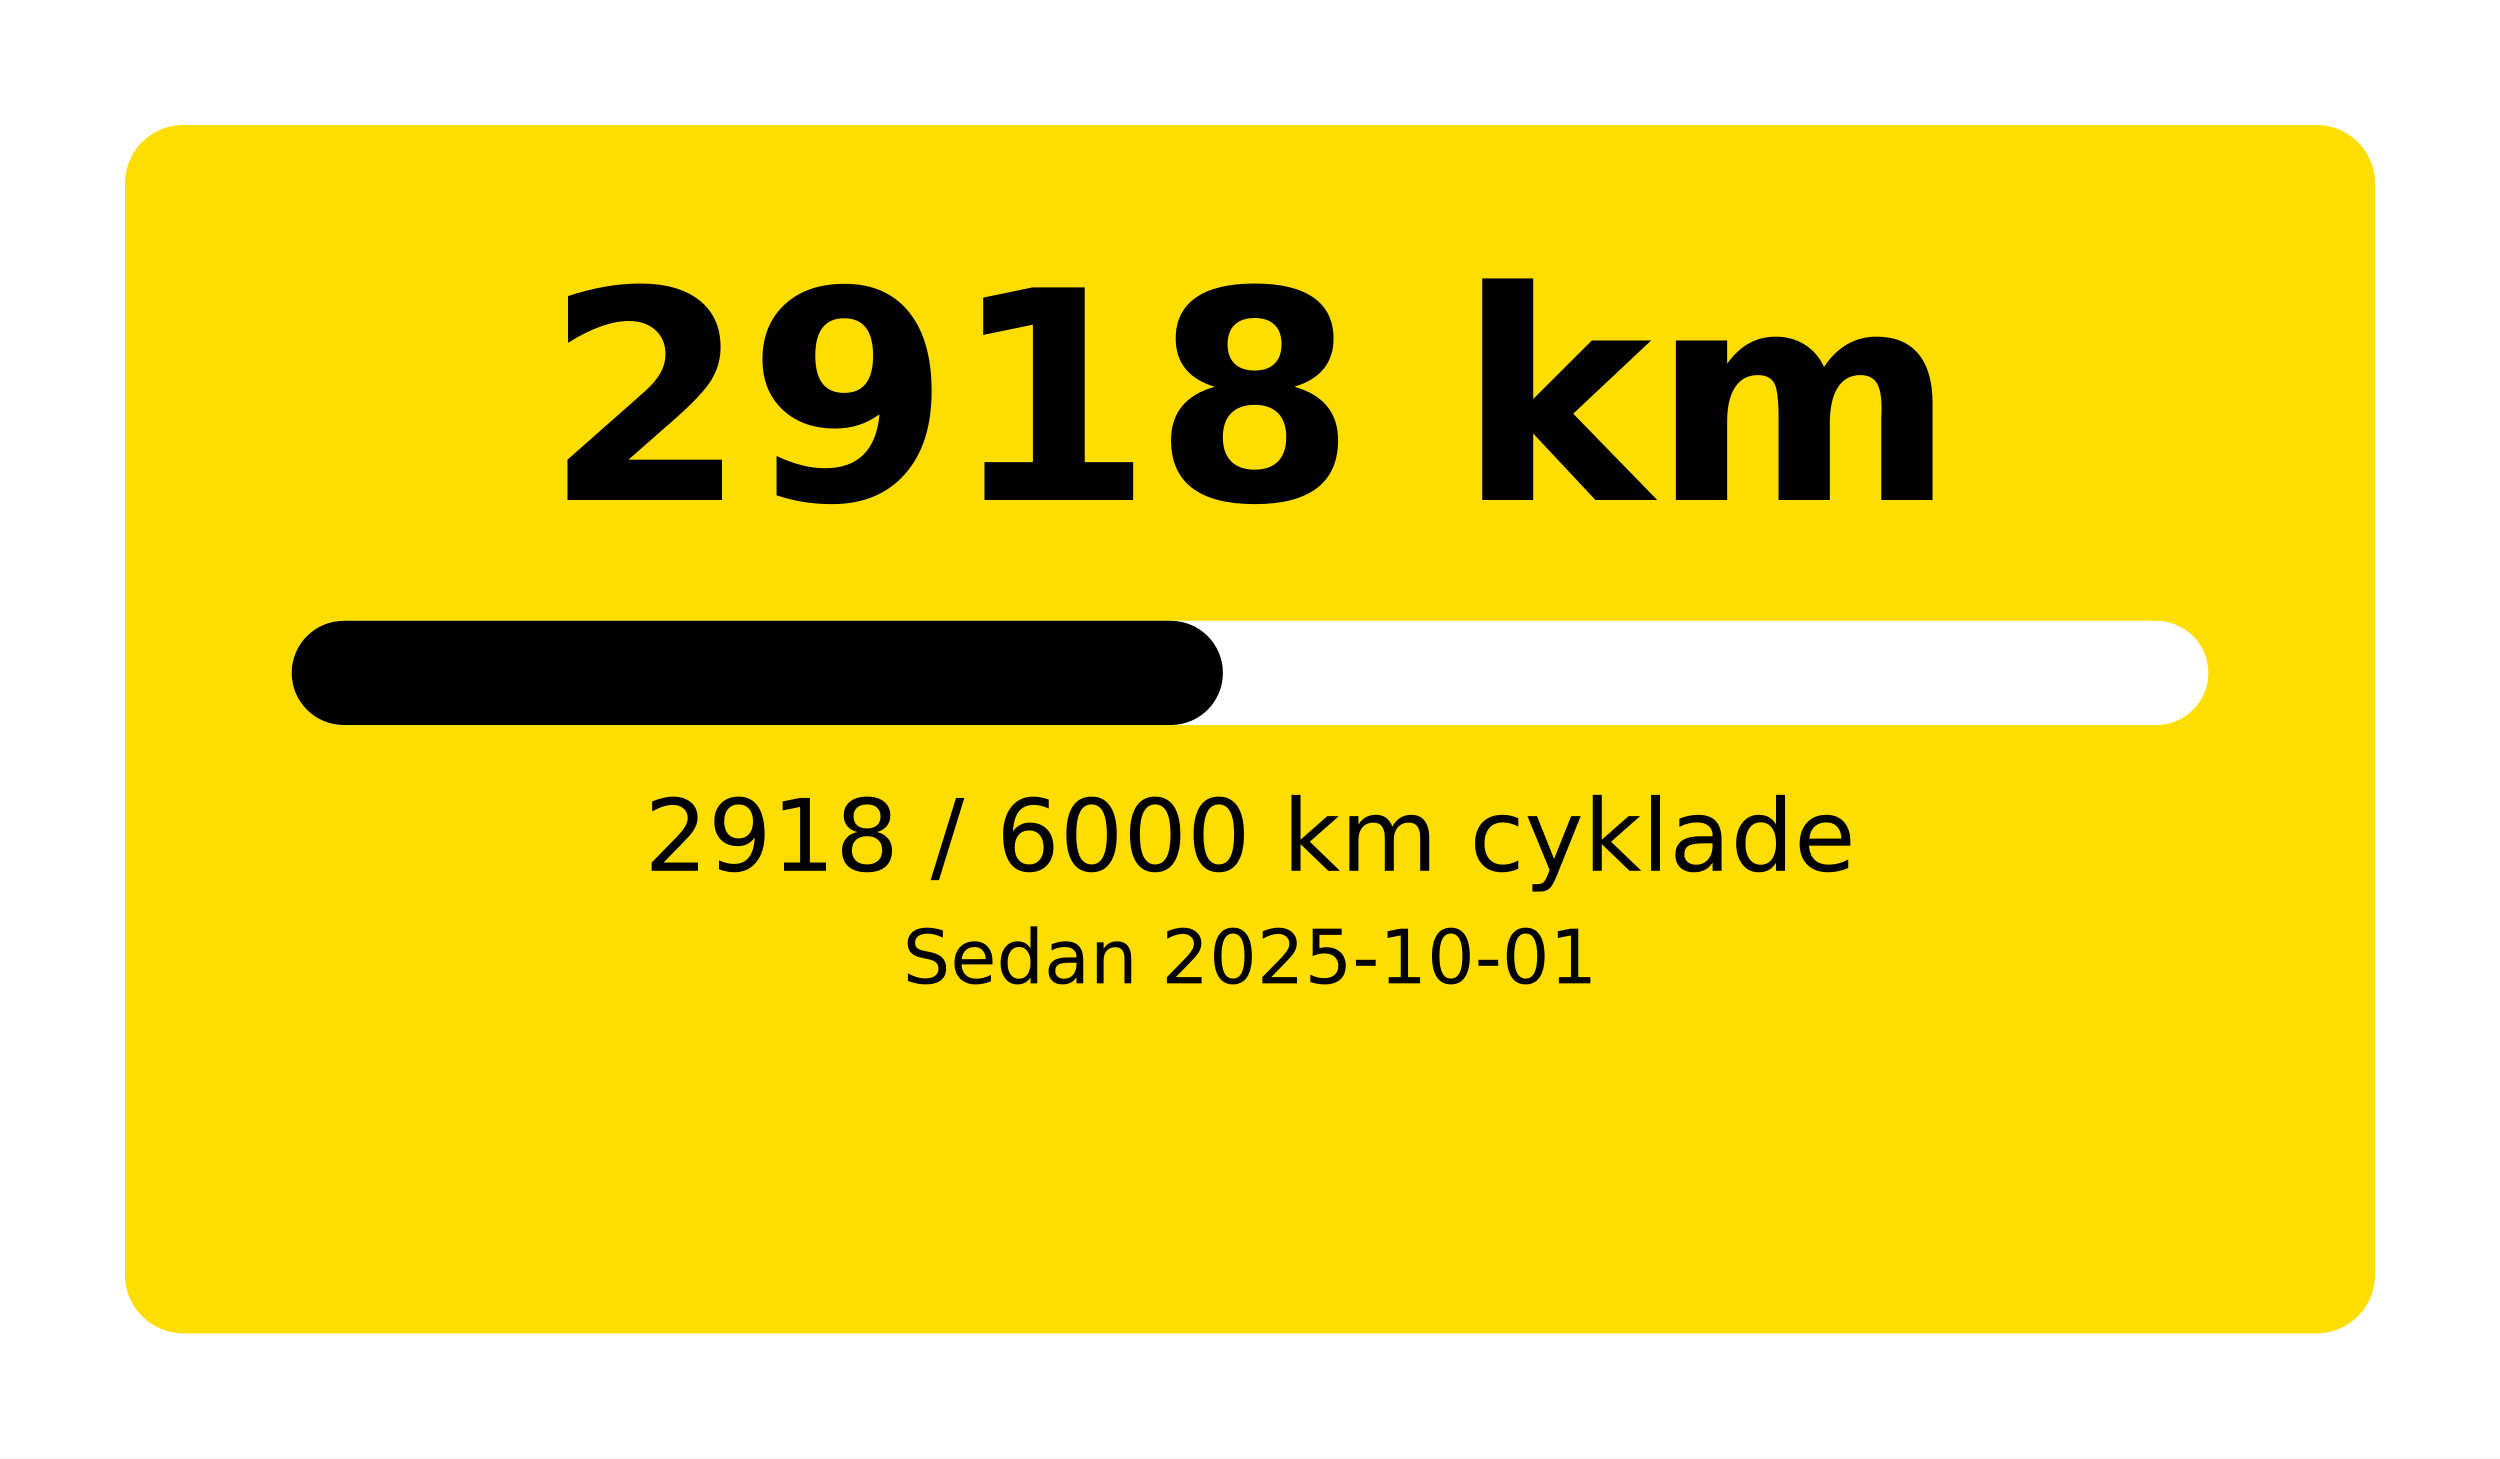
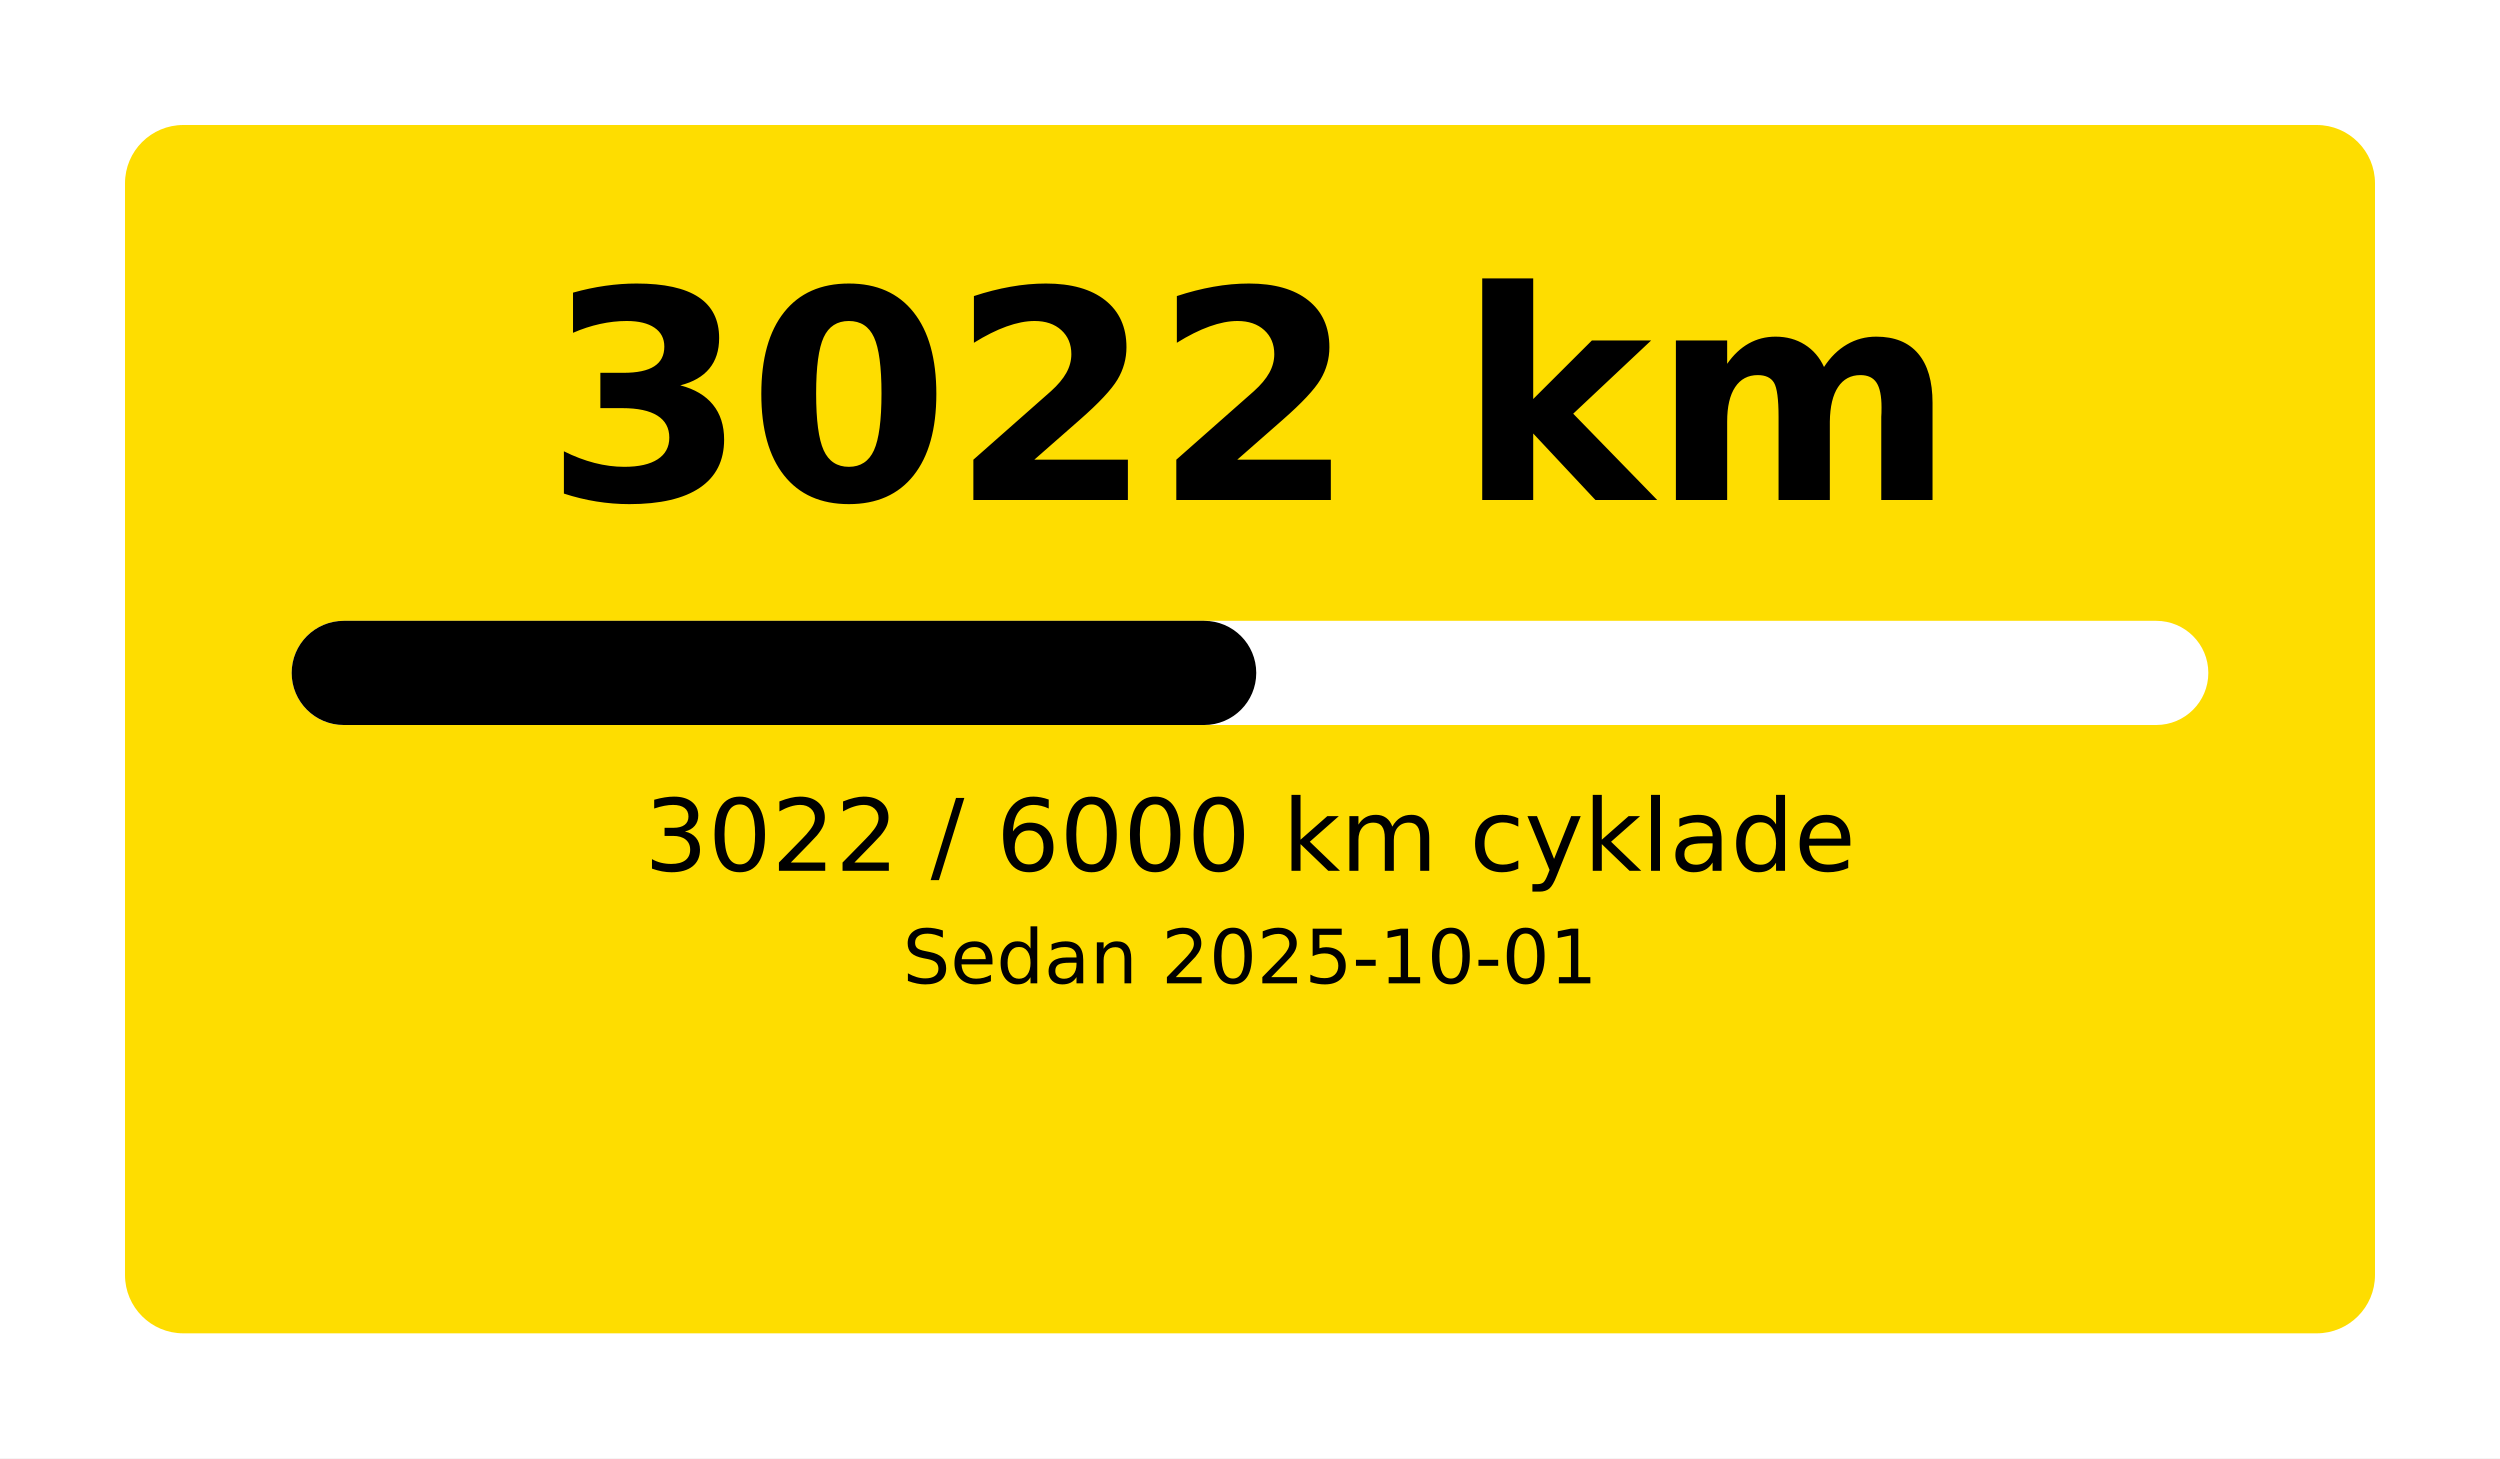
<svg xmlns="http://www.w3.org/2000/svg" width="1200" height="700" viewBox="0 0 1200 700">
  <rect x="0" y="0" width="1200" height="700" fill="#FFFFFF" />
  <rect x="60" y="60" rx="28" ry="28" width="1080" height="580" fill="#FEDD00" />
-   <text x="600.0" y="240" font-size="140" font-family="DejaVu Sans, Arial, sans-serif" font-weight="700" fill="#000000" text-anchor="middle">2918 km</text>
+   <text x="600.0" y="240" font-size="140" font-family="DejaVu Sans, Arial, sans-serif" font-weight="700" fill="#000000" text-anchor="middle">3022 km</text>
  <rect x="140" y="298" rx="25.0" ry="25.0" width="920" height="50" fill="#FFFFFF" />
-   <rect x="140" y="298" rx="25.0" ry="25.0" width="447" height="50" fill="#000000" />
-   <text x="600.0" y="418" font-size="48" font-family="DejaVu Sans, Arial, sans-serif" fill="#000000" text-anchor="middle">2918 / 6000 km cyklade</text>
+   <rect x="140" y="298" rx="25.0" ry="25.0" width="463" height="50" fill="#000000" />
+   <text x="600.0" y="418" font-size="48" font-family="DejaVu Sans, Arial, sans-serif" fill="#000000" text-anchor="middle">3022 / 6000 km cyklade</text>
  <text x="600.0" y="472" font-size="36" font-family="DejaVu Sans, Arial, sans-serif" fill="#000000" text-anchor="middle">Sedan 2025-10-01</text>
</svg>
